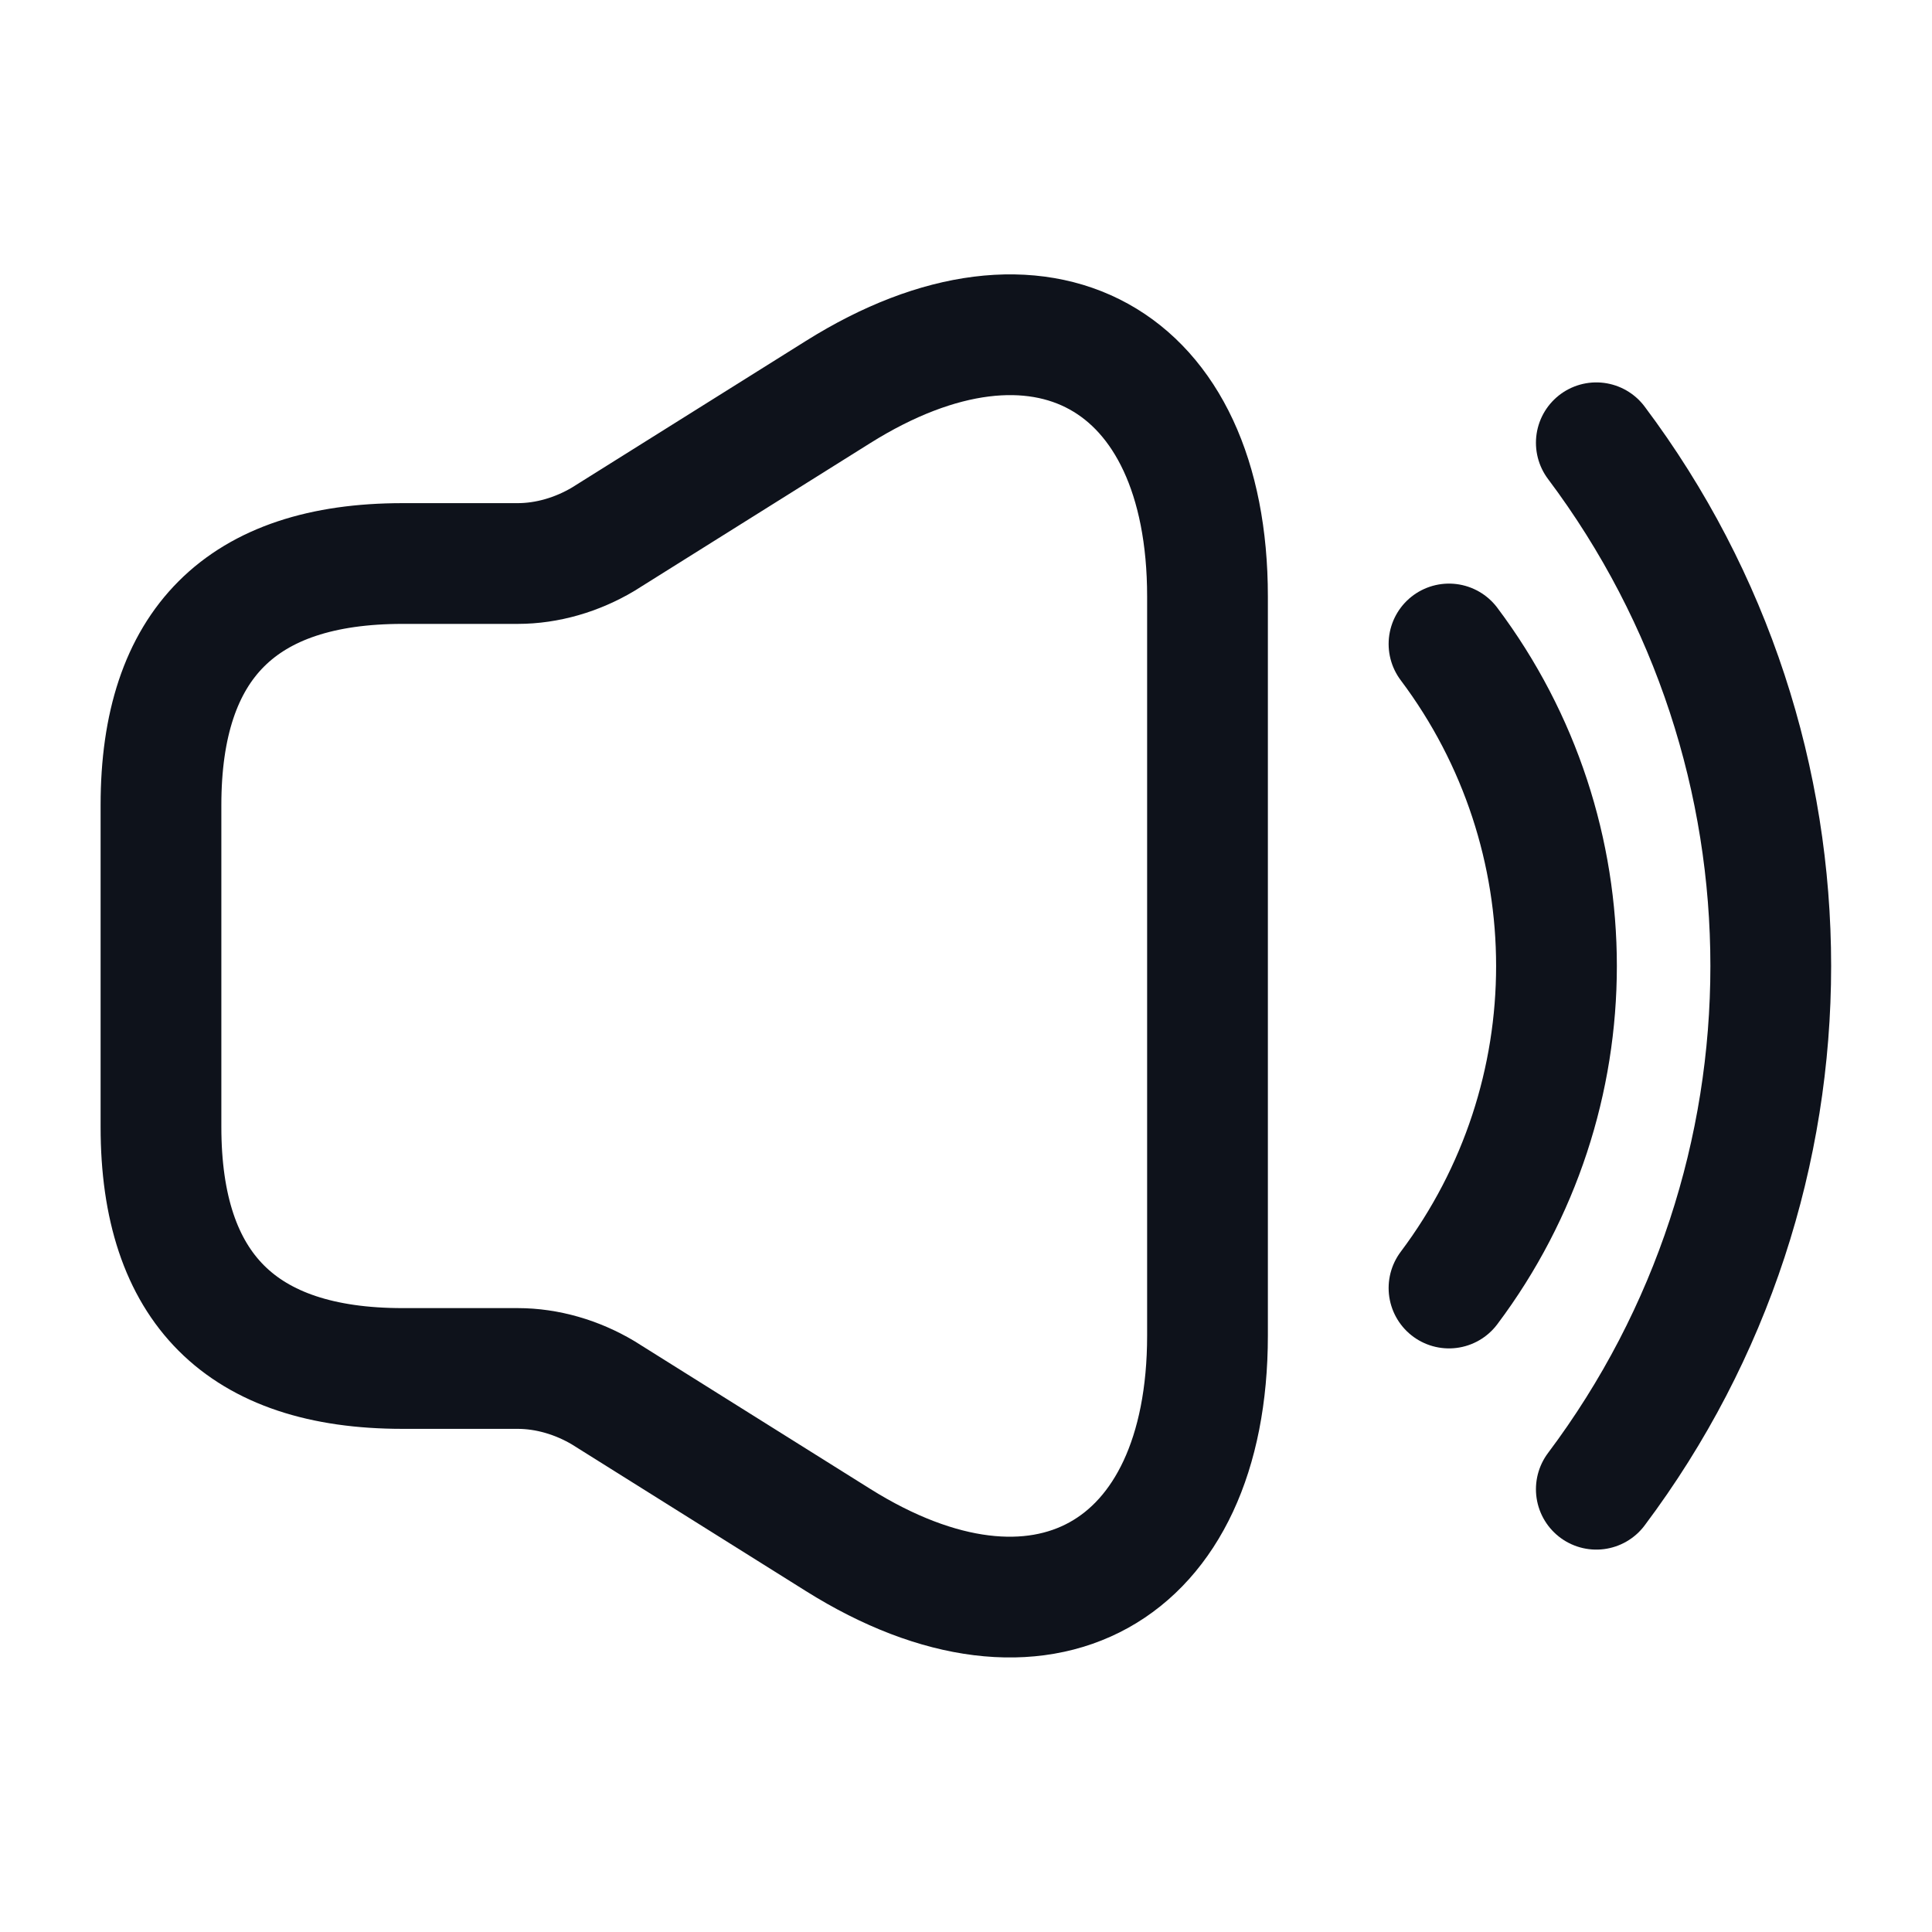
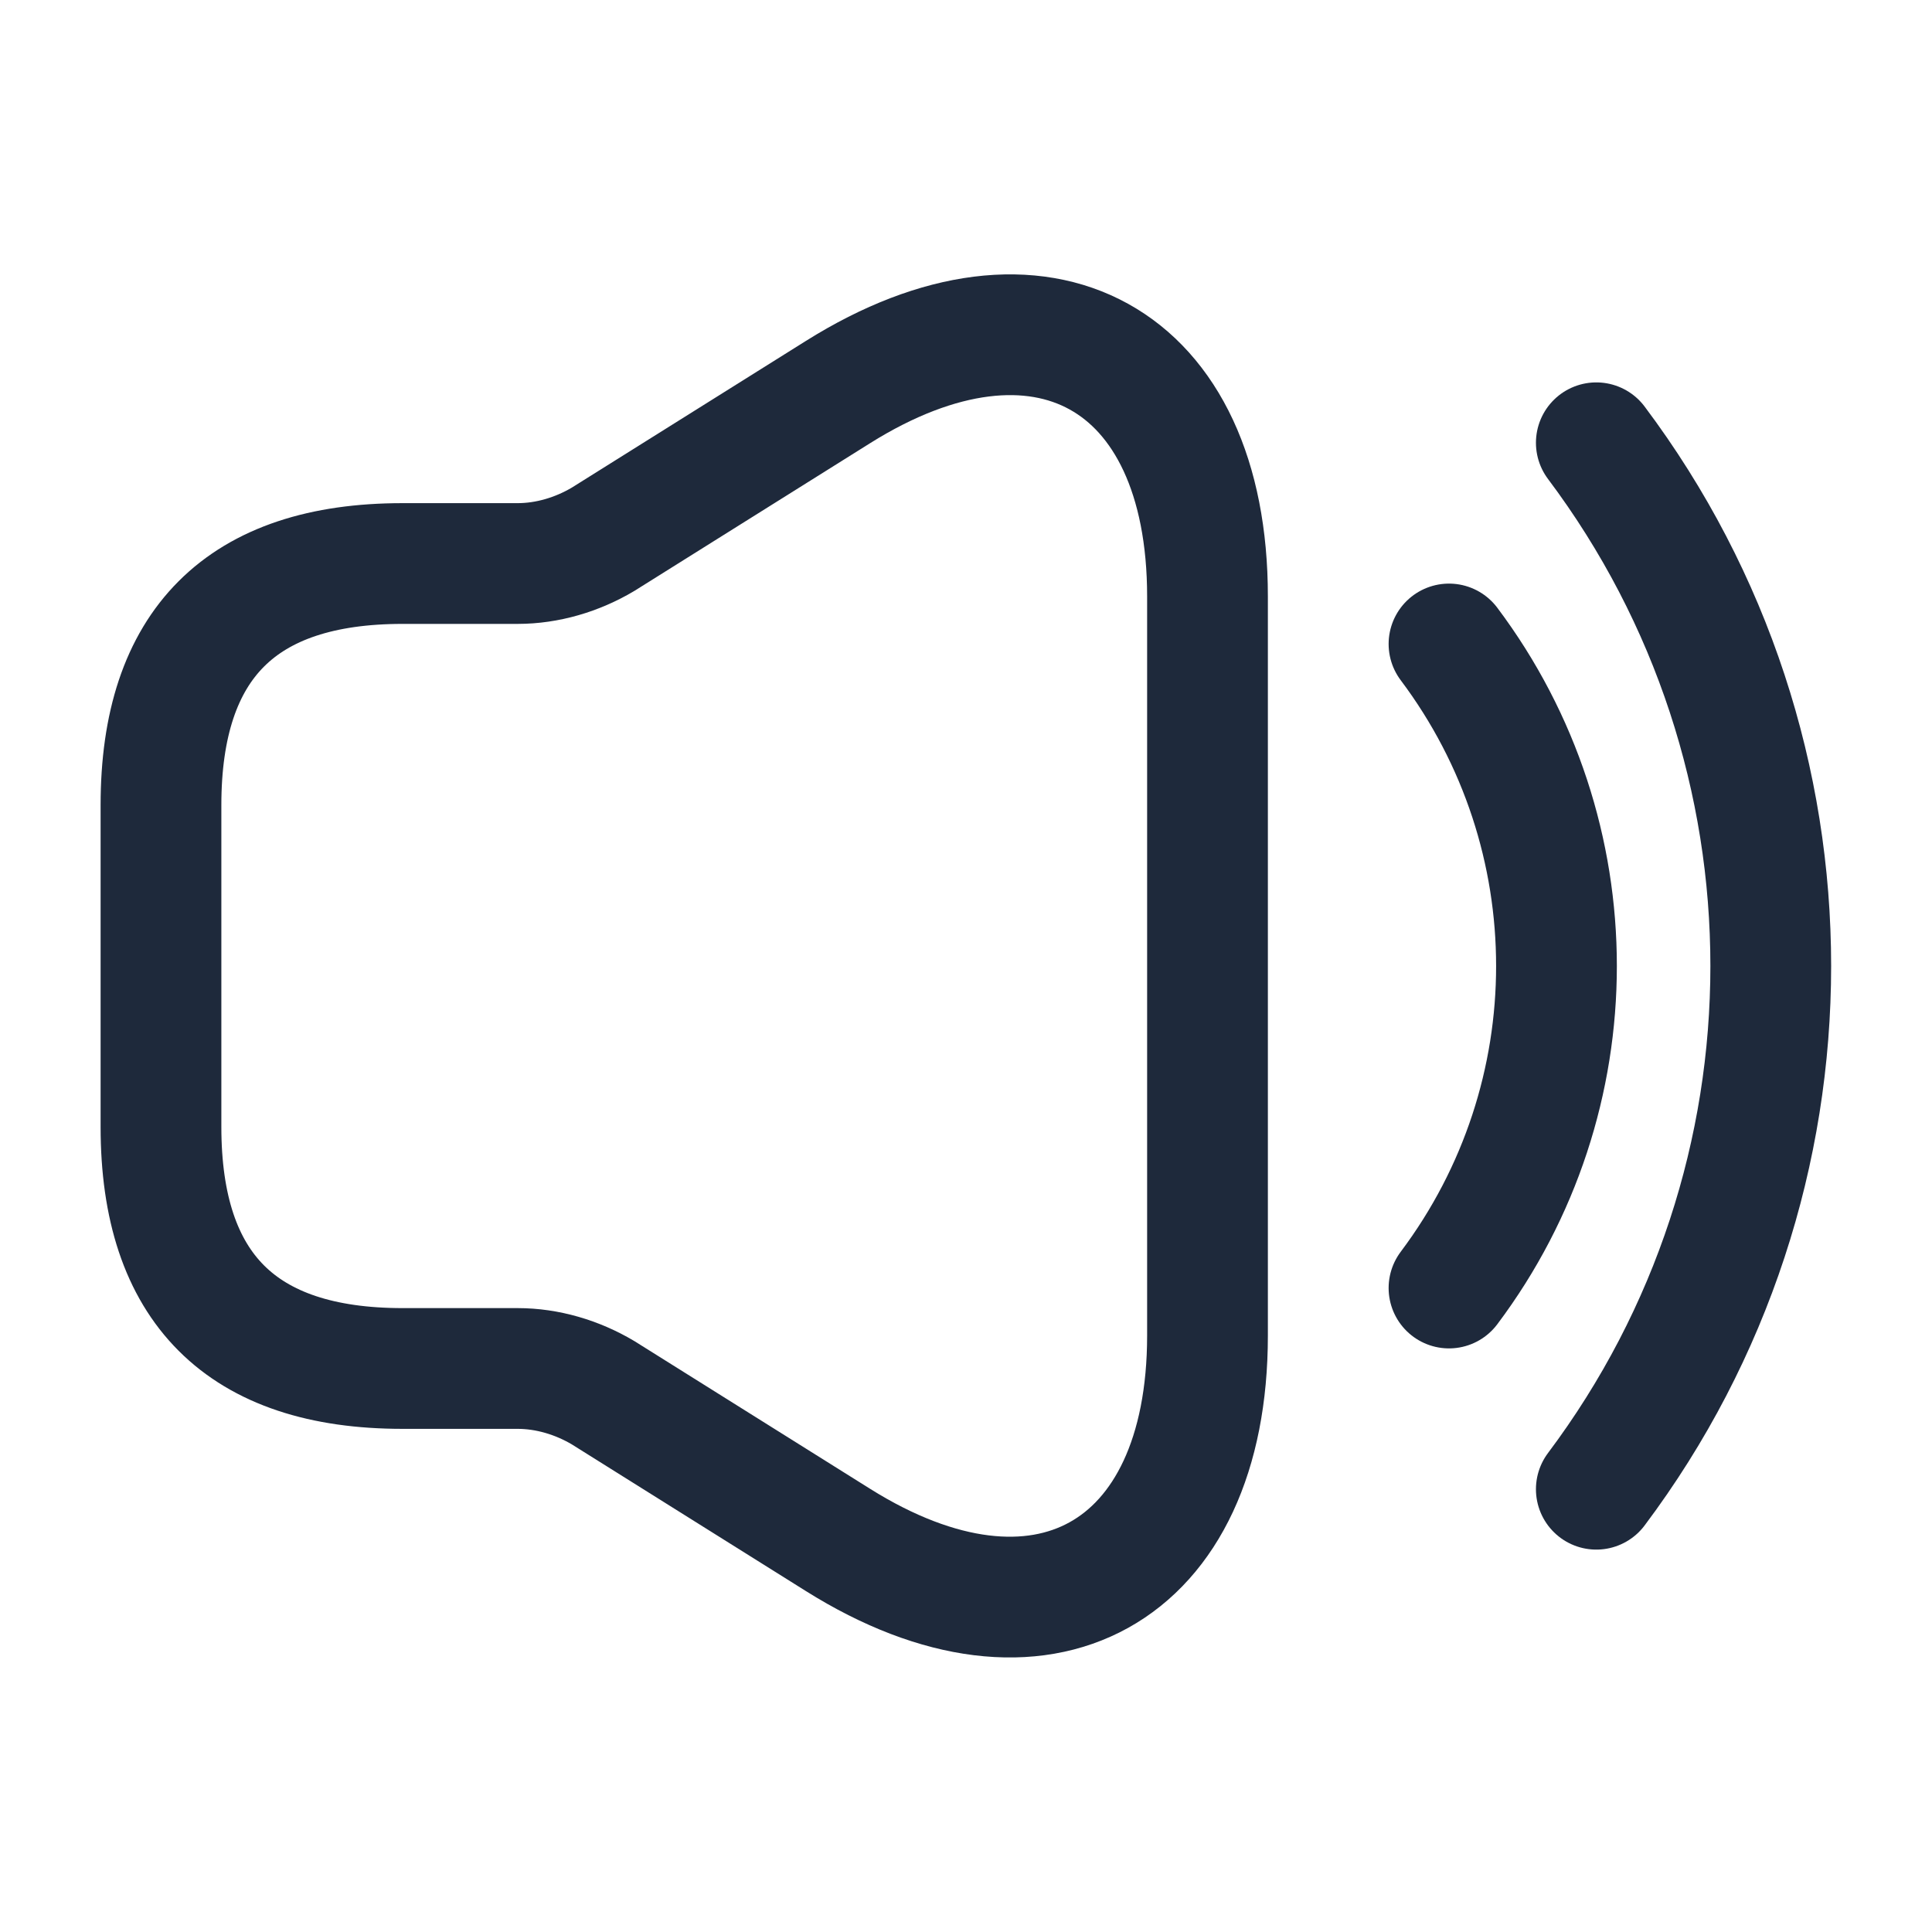
<svg xmlns="http://www.w3.org/2000/svg" preserveAspectRatio="none" overflow="visible" style="display: block;" width="28" height="28" viewBox="0 0 28 28" fill="none">
  <g id="volume-high">
-     <path id="Vector" d="M2.333 11.667V16.333C2.333 18.667 3.5 19.833 5.833 19.833H7.502C7.933 19.833 8.365 19.962 8.738 20.183L12.145 22.318C15.085 24.162 17.5 22.82 17.5 19.355V8.645C17.5 5.168 15.085 3.838 12.145 5.682L8.738 7.817C8.365 8.038 7.933 8.167 7.502 8.167H5.833C3.5 8.167 2.333 9.333 2.333 11.667Z" stroke-width="1.75" stroke="#0E121B" />
-     <path id="Vector_2" d="M21 9.333C23.077 12.098 23.077 15.902 21 18.667" stroke-width="1.75" stroke-linecap="round" stroke-linejoin="round" stroke="#0E121B" />
-     <path id="Vector_3" d="M23.135 6.417C26.506 10.908 26.506 17.092 23.135 21.583" stroke-width="1.75" stroke-linecap="round" stroke-linejoin="round" stroke="#0E121B" />
+     <path id="Vector" d="M2.333 11.667V16.333C2.333 18.667 3.5 19.833 5.833 19.833H7.502C7.933 19.833 8.365 19.962 8.738 20.183L12.145 22.318C15.085 24.162 17.5 22.82 17.5 19.355V8.645C17.5 5.168 15.085 3.838 12.145 5.682L8.738 7.817C8.365 8.038 7.933 8.167 7.502 8.167H5.833C3.5 8.167 2.333 9.333 2.333 11.667Z" stroke-width="1.75" stroke="#1E293B" />
+     <path id="Vector_2" d="M21 9.333C23.077 12.098 23.077 15.902 21 18.667" stroke-width="1.75" stroke-linecap="round" stroke-linejoin="round" stroke="#1E293B" />
+     <path id="Vector_3" d="M23.135 6.417C26.506 10.908 26.506 17.092 23.135 21.583" stroke-width="1.75" stroke-linecap="round" stroke-linejoin="round" stroke="#1E293B" />
    <g id="Vector_4" opacity="0">
</g>
  </g>
</svg>
